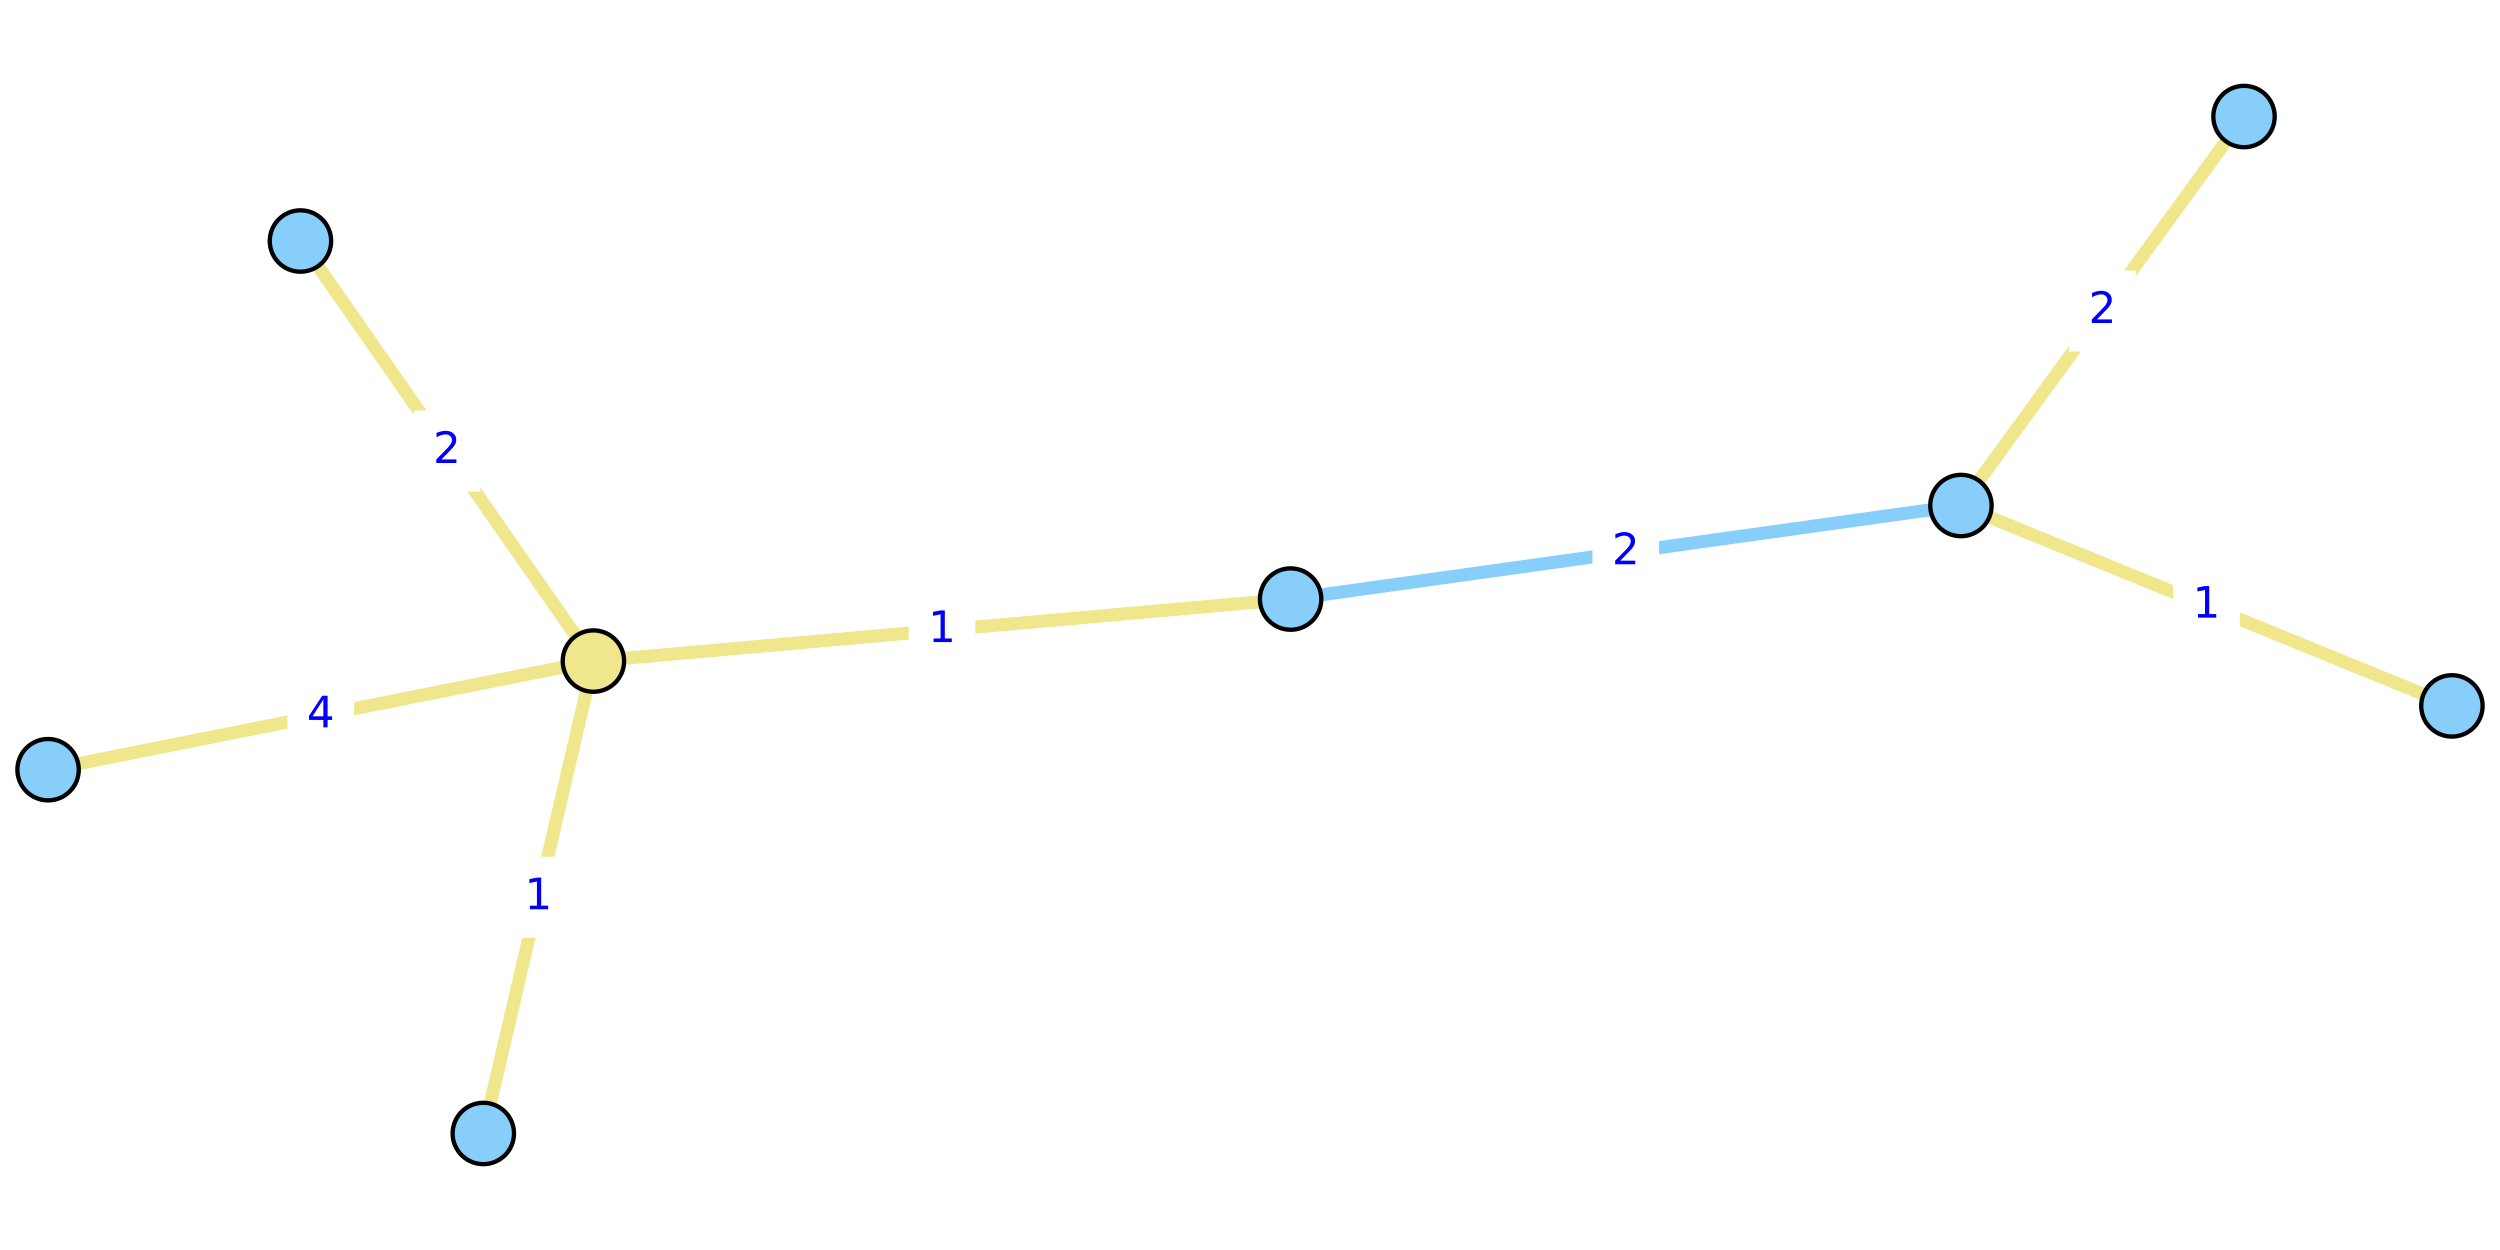
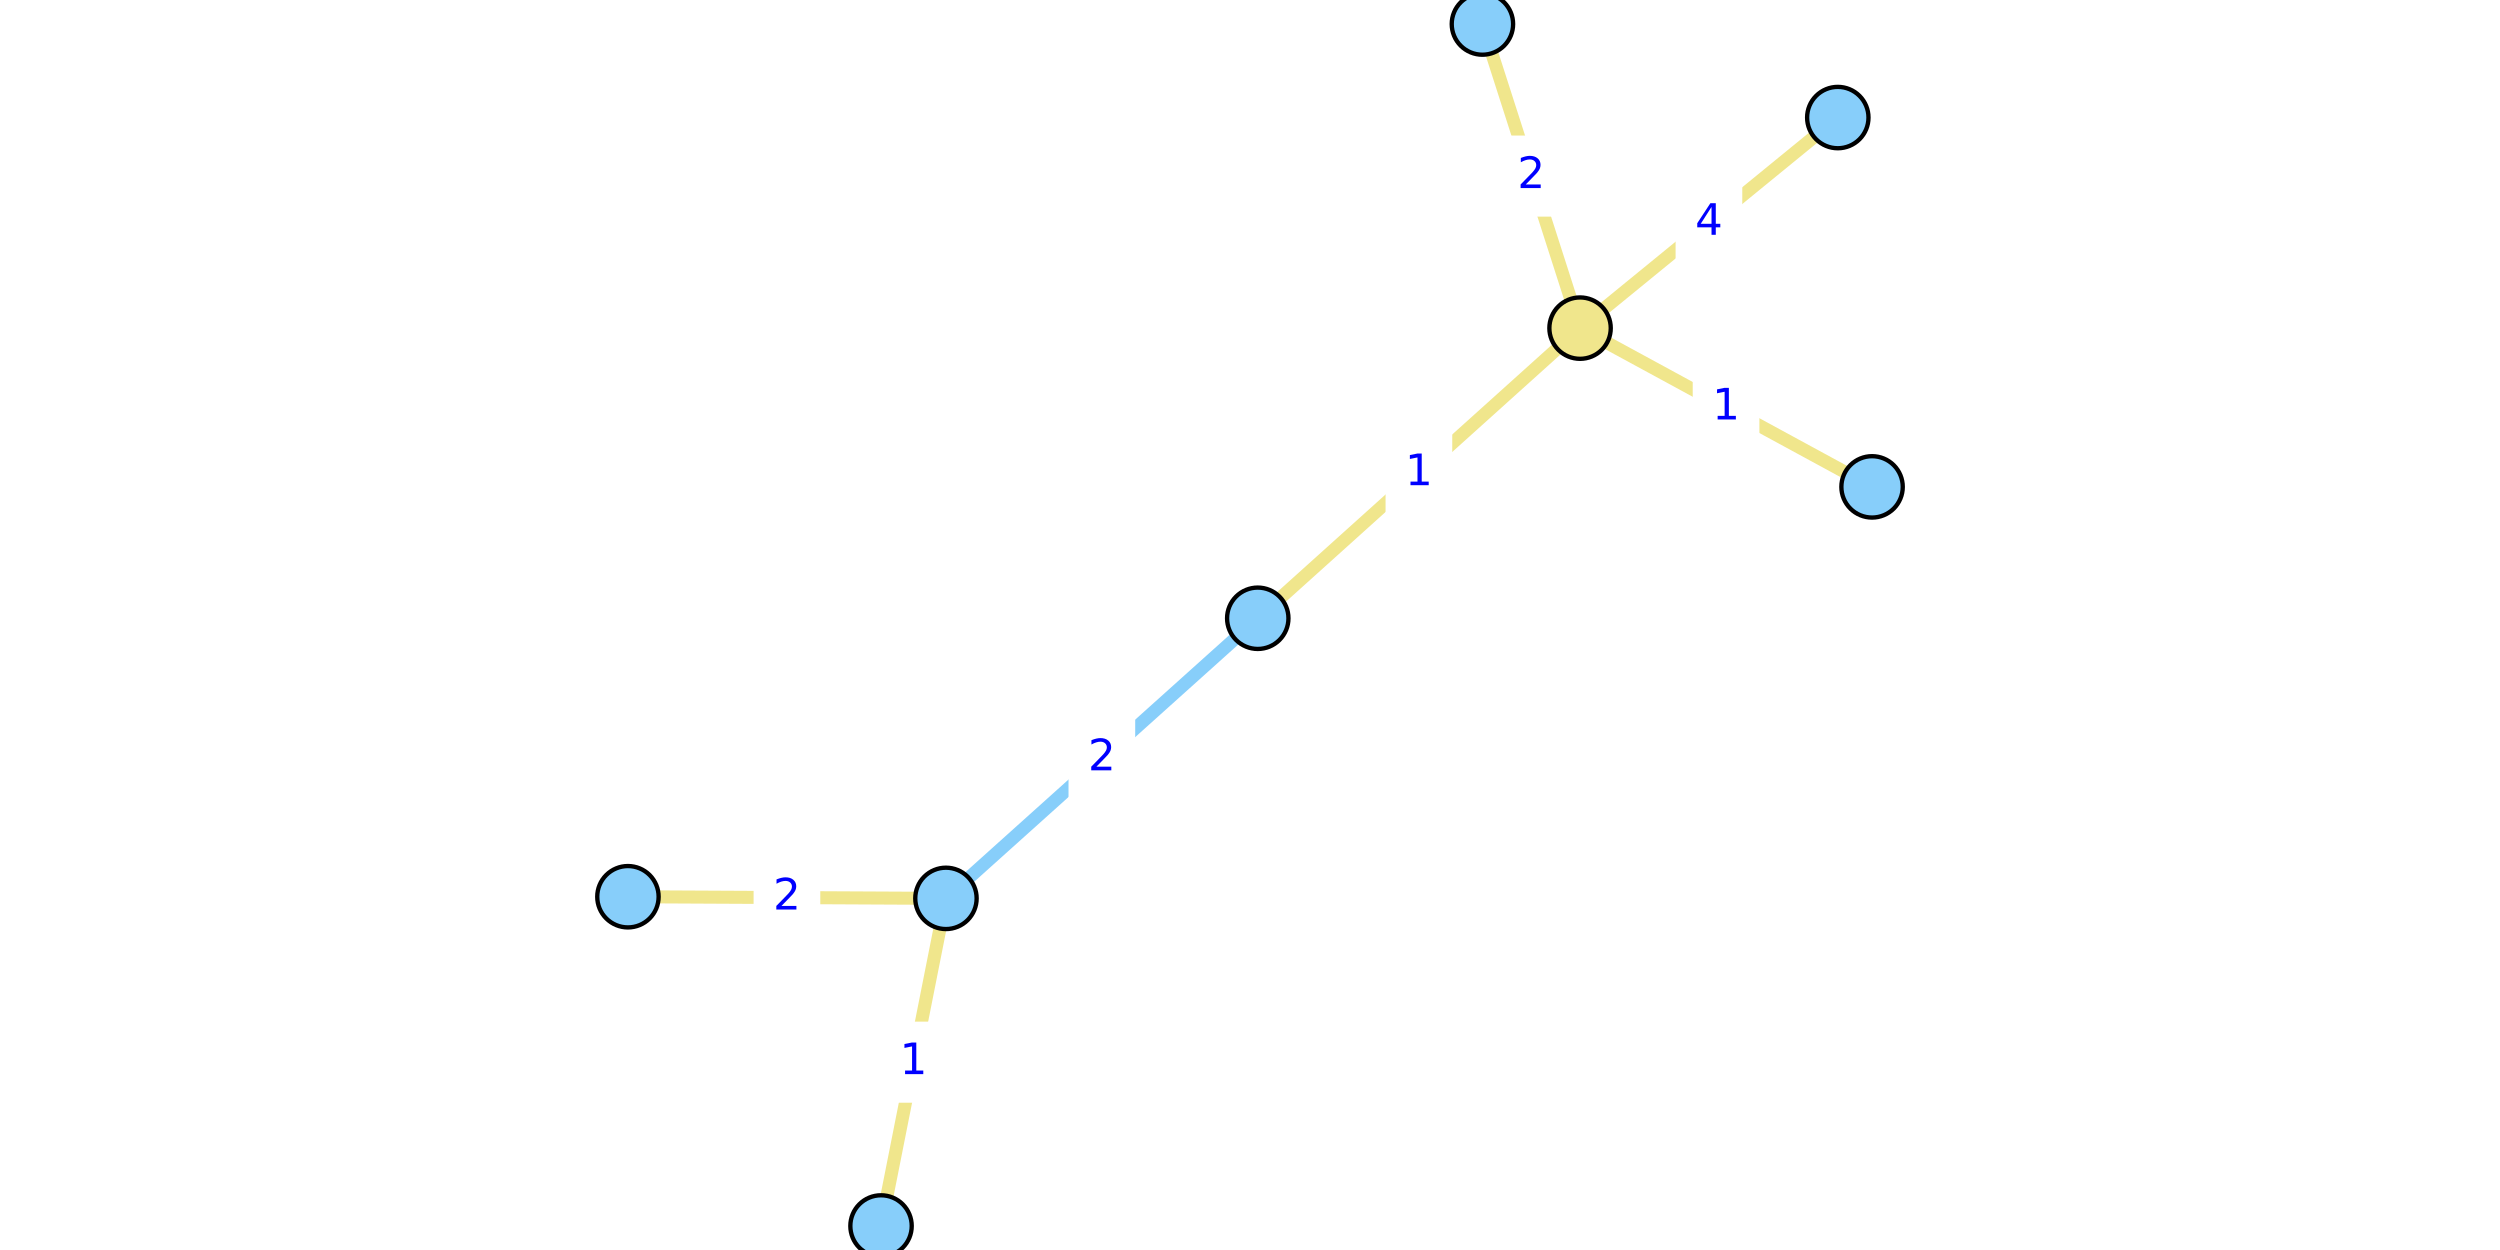
<svg xmlns="http://www.w3.org/2000/svg" xmlns:xlink="http://www.w3.org/1999/xlink" width="576pt" height="288pt" viewBox="0 0 576 288" version="1.1">
  <defs>
    <style type="text/css">*{stroke-linejoin: round; stroke-linecap: butt}</style>
  </defs>
  <g id="figure_1">
    <g id="patch_1">
      <path d="M 0 288  L 576 288  L 576 0  L 0 0  z " style="fill: #ffffff" />
    </g>
    <g id="axes_1">
      <g id="patch_2">
-         <path d="M 0 265.836  L 576 265.836  L 576 22.164  L 0 22.164  z " style="fill: #ffffff" />
+         <path d="M 138.943 288  L 437.057 288  L 437.057 0  L 138.943 0  z " style="fill: #ffffff" />
      </g>
      <g id="matplotlib.axis_1" />
      <g id="matplotlib.axis_2" />
      <g id="line2d_1">
-         <path d="M 451.801 116.471  L 297.359 138.024  " clip-path="url(#pc04c60fcf4)" style="fill: none; stroke: #87cefa; stroke-width: 3; stroke-linecap: square" />
+         <path d="M 217.947 206.986  L 289.789 142.45  " clip-path="url(#pbe4dbf79ed)" style="fill: none; stroke: #87cefa; stroke-width: 3; stroke-linecap: square" />
      </g>
      <g id="line2d_2">
-         <path d="M 69.225 55.53  L 136.722 152.313  " clip-path="url(#pc04c60fcf4)" style="fill: none; stroke: #f0e68c; stroke-width: 3; stroke-linecap: square" />
+         <path d="M 341.549 5.538  L 364.046 75.602  " clip-path="url(#pbe4dbf79ed)" style="fill: none; stroke: #f0e68c; stroke-width: 3; stroke-linecap: square" />
      </g>
      <g id="line2d_3">
-         <path d="M 11.077 177.338  L 136.722 152.313  " clip-path="url(#pc04c60fcf4)" style="fill: none; stroke: #f0e68c; stroke-width: 3; stroke-linecap: square" />
+         <path d="M 423.429 27.086  L 364.046 75.602  " clip-path="url(#pbe4dbf79ed)" style="fill: none; stroke: #f0e68c; stroke-width: 3; stroke-linecap: square" />
      </g>
      <g id="line2d_4">
-         <path d="M 136.722 152.313  L 111.355 261.15  " clip-path="url(#pc04c60fcf4)" style="fill: none; stroke: #f0e68c; stroke-width: 3; stroke-linecap: square" />
+         <path d="M 364.046 75.602  L 431.324 112.176  " clip-path="url(#pbe4dbf79ed)" style="fill: none; stroke: #f0e68c; stroke-width: 3; stroke-linecap: square" />
      </g>
      <g id="line2d_5">
-         <path d="M 136.722 152.313  L 297.359 138.024  " clip-path="url(#pc04c60fcf4)" style="fill: none; stroke: #f0e68c; stroke-width: 3; stroke-linecap: square" />
+         <path d="M 364.046 75.602  L 289.789 142.45  " clip-path="url(#pbe4dbf79ed)" style="fill: none; stroke: #f0e68c; stroke-width: 3; stroke-linecap: square" />
      </g>
      <g id="line2d_6">
-         <path d="M 564.923 162.637  L 451.801 116.471  " clip-path="url(#pc04c60fcf4)" style="fill: none; stroke: #f0e68c; stroke-width: 3; stroke-linecap: square" />
+         <path d="M 202.99 282.462  L 217.947 206.986  " clip-path="url(#pbe4dbf79ed)" style="fill: none; stroke: #f0e68c; stroke-width: 3; stroke-linecap: square" />
      </g>
      <g id="line2d_7">
-         <path d="M 451.801 116.471  L 517.021 26.85  " clip-path="url(#pc04c60fcf4)" style="fill: none; stroke: #f0e68c; stroke-width: 3; stroke-linecap: square" />
+         <path d="M 217.947 206.986  L 144.676 206.607  " clip-path="url(#pbe4dbf79ed)" style="fill: none; stroke: #f0e68c; stroke-width: 3; stroke-linecap: square" />
      </g>
      <g id="text_1">
        <g id="patch_3">
-           <path d="M 367.398 136.086  L 381.761 136.086  L 381.761 118.408  L 367.398 118.408  z " style="fill: #ffffff; stroke: #ffffff; stroke-linejoin: miter" />
+           <path d="M 246.687 183.557  L 261.049 183.557  L 261.049 165.879  L 246.687 165.879  z " style="fill: #ffffff; stroke: #ffffff; stroke-linejoin: miter" />
        </g>
-         <g style="fill: #0000ff" transform="translate(371.3983 130.0067) scale(0.1 -0.1)">
+         <g style="fill: #0000ff" transform="translate(250.6866 177.4773) scale(0.1 -0.1)">
          <defs>
            <path id="DejaVuSans-32" d="M 1228 531  L 3431 531  L 3431 0  L 469 0  L 469 531  Q 828 903 1448 1529  Q 2069 2156 2228 2338  Q 2531 2678 2651 2914  Q 2772 3150 2772 3378  Q 2772 3750 2511 3984  Q 2250 4219 1831 4219  Q 1534 4219 1204 4116  Q 875 4013 500 3803  L 500 4441  Q 881 4594 1212 4672  Q 1544 4750 1819 4750  Q 2544 4750 2975 4387  Q 3406 4025 3406 3419  Q 3406 3131 3298 2873  Q 3191 2616 2906 2266  Q 2828 2175 2409 1742  Q 1991 1309 1228 531  z " transform="scale(0.015625)" />
          </defs>
          <use xlink:href="#DejaVuSans-32" />
        </g>
      </g>
      <g id="text_2">
        <g id="patch_4">
-           <path d="M 95.792 112.761  L 110.155 112.761  L 110.155 95.082  L 95.792 95.082  z " style="fill: #ffffff; stroke: #ffffff; stroke-linejoin: miter" />
+           <path d="M 345.616 49.409  L 359.979 49.409  L 359.979 31.731  L 345.616 31.731  z " style="fill: #ffffff; stroke: #ffffff; stroke-linejoin: miter" />
        </g>
-         <g style="fill: #0000ff" transform="translate(99.79206 106.6809) scale(0.1 -0.1)">
+         <g style="fill: #0000ff" transform="translate(349.6165 43.32936) scale(0.1 -0.1)">
          <use xlink:href="#DejaVuSans-32" />
        </g>
      </g>
      <g id="text_3">
        <g id="patch_5">
-           <path d="M 66.718 173.664  L 81.08 173.664  L 81.08 155.986  L 66.718 155.986  z " style="fill: #ffffff; stroke: #ffffff; stroke-linejoin: miter" />
+           <path d="M 386.556 60.183  L 400.919 60.183  L 400.919 42.505  L 386.556 42.505  z " style="fill: #ffffff; stroke: #ffffff; stroke-linejoin: miter" />
        </g>
-         <g style="fill: #0000ff" transform="translate(70.71799 167.5848) scale(0.1 -0.1)">
+         <g style="fill: #0000ff" transform="translate(390.5563 54.10306) scale(0.1 -0.1)">
          <defs>
            <path id="DejaVuSans-34" d="M 2419 4116  L 825 1625  L 2419 1625  L 2419 4116  z M 2253 4666  L 3047 4666  L 3047 1625  L 3713 1625  L 3713 1100  L 3047 1100  L 3047 0  L 2419 0  L 2419 1100  L 313 1100  L 313 1709  L 2253 4666  z " transform="scale(0.015625)" />
          </defs>
          <use xlink:href="#DejaVuSans-34" />
        </g>
      </g>
      <g id="text_4">
        <g id="patch_6">
-           <path d="M 116.857 215.571  L 131.219 215.571  L 131.219 197.892  L 116.857 197.892  z " style="fill: #ffffff; stroke: #ffffff; stroke-linejoin: miter" />
+           <path d="M 390.504 102.728  L 404.866 102.728  L 404.866 85.05  L 390.504 85.05  z " style="fill: #ffffff; stroke: #ffffff; stroke-linejoin: miter" />
        </g>
-         <g style="fill: #0000ff" transform="translate(120.857 209.4909) scale(0.1 -0.1)">
+         <g style="fill: #0000ff" transform="translate(394.5037 96.64832) scale(0.1 -0.1)">
          <defs>
            <path id="DejaVuSans-31" d="M 794 531  L 1825 531  L 1825 4091  L 703 3866  L 703 4441  L 1819 4666  L 2450 4666  L 2450 531  L 3481 531  L 3481 0  L 794 0  L 794 531  z " transform="scale(0.015625)" />
          </defs>
          <use xlink:href="#DejaVuSans-31" />
        </g>
      </g>
      <g id="text_5">
        <g id="patch_7">
-           <path d="M 209.859 154.007  L 224.221 154.007  L 224.221 136.329  L 209.859 136.329  z " style="fill: #ffffff; stroke: #ffffff; stroke-linejoin: miter" />
+           <path d="M 319.736 117.865  L 334.099 117.865  L 334.099 100.187  L 319.736 100.187  z " style="fill: #ffffff; stroke: #ffffff; stroke-linejoin: miter" />
        </g>
-         <g style="fill: #0000ff" transform="translate(213.8588 147.9276) scale(0.1 -0.1)">
+         <g style="fill: #0000ff" transform="translate(323.7363 111.785) scale(0.1 -0.1)">
          <use xlink:href="#DejaVuSans-31" />
        </g>
      </g>
      <g id="text_6">
        <g id="patch_8">
-           <path d="M 501.181 148.393  L 515.543 148.393  L 515.543 130.715  L 501.181 130.715  z " style="fill: #ffffff; stroke: #ffffff; stroke-linejoin: miter" />
+           <path d="M 203.287 253.563  L 217.649 253.563  L 217.649 235.885  L 203.287 235.885  z " style="fill: #ffffff; stroke: #ffffff; stroke-linejoin: miter" />
        </g>
-         <g style="fill: #0000ff" transform="translate(505.1806 142.3132) scale(0.1 -0.1)">
+         <g style="fill: #0000ff" transform="translate(207.2869 247.4832) scale(0.1 -0.1)">
          <use xlink:href="#DejaVuSans-31" />
        </g>
      </g>
      <g id="text_7">
        <g id="patch_9">
-           <path d="M 477.229 80.499  L 491.592 80.499  L 491.592 62.821  L 477.229 62.821  z " style="fill: #ffffff; stroke: #ffffff; stroke-linejoin: miter" />
+           <path d="M 174.13 215.636  L 188.493 215.636  L 188.493 197.957  L 174.13 197.957  z " style="fill: #ffffff; stroke: #ffffff; stroke-linejoin: miter" />
        </g>
-         <g style="fill: #0000ff" transform="translate(481.2293 74.41965) scale(0.1 -0.1)">
+         <g style="fill: #0000ff" transform="translate(178.1303 209.5559) scale(0.1 -0.1)">
          <use xlink:href="#DejaVuSans-32" />
        </g>
      </g>
      <g id="PathCollection_1">
        <defs>
-           <path id="C0_0_5519243707" d="M 0 7.071  C 1.875 7.071 3.674 6.326 5 5  C 6.326 3.674 7.071 1.875 7.071 -0  C 7.071 -1.875 6.326 -3.674 5 -5  C 3.674 -6.326 1.875 -7.071 0 -7.071  C -1.875 -7.071 -3.674 -6.326 -5 -5  C -6.326 -3.674 -7.071 -1.875 -7.071 0  C -7.071 1.875 -6.326 3.674 -5 5  C -3.674 6.326 -1.875 7.071 0 7.071  z " />
+           <path id="C0_0_19db3f1509" d="M 0 7.071  C 1.875 7.071 3.674 6.326 5 5  C 6.326 3.674 7.071 1.875 7.071 -0  C 7.071 -1.875 6.326 -3.674 5 -5  C 3.674 -6.326 1.875 -7.071 0 -7.071  C -1.875 -7.071 -3.674 -6.326 -5 -5  C -6.326 -3.674 -7.071 -1.875 -7.071 0  C -7.071 1.875 -6.326 3.674 -5 5  C -3.674 6.326 -1.875 7.071 0 7.071  z " />
        </defs>
-         <use xlink:href="#C0_0_5519243707" x="69.225" y="55.53" style="fill: #87cefa; stroke: #000000" />
-         <use xlink:href="#C0_0_5519243707" x="11.077" y="177.338" style="fill: #87cefa; stroke: #000000" />
-         <use xlink:href="#C0_0_5519243707" x="564.923" y="162.637" style="fill: #87cefa; stroke: #000000" />
-         <use xlink:href="#C0_0_5519243707" x="451.801" y="116.471" style="fill: #87cefa; stroke: #000000" />
-         <use xlink:href="#C0_0_5519243707" x="111.355" y="261.15" style="fill: #87cefa; stroke: #000000" />
-         <use xlink:href="#C0_0_5519243707" x="297.359" y="138.024" style="fill: #87cefa; stroke: #000000" />
-         <use xlink:href="#C0_0_5519243707" x="517.021" y="26.85" style="fill: #87cefa; stroke: #000000" />
-         <use xlink:href="#C0_0_5519243707" x="136.722" y="152.313" style="fill: #f0e68c; stroke: #000000" />
+         <use xlink:href="#C0_0_19db3f1509" x="341.549" y="5.538" style="fill: #87cefa; stroke: #000000" />
+         <use xlink:href="#C0_0_19db3f1509" x="423.429" y="27.086" style="fill: #87cefa; stroke: #000000" />
+         <use xlink:href="#C0_0_19db3f1509" x="202.99" y="282.462" style="fill: #87cefa; stroke: #000000" />
+         <use xlink:href="#C0_0_19db3f1509" x="217.947" y="206.986" style="fill: #87cefa; stroke: #000000" />
+         <use xlink:href="#C0_0_19db3f1509" x="431.324" y="112.176" style="fill: #87cefa; stroke: #000000" />
+         <use xlink:href="#C0_0_19db3f1509" x="289.789" y="142.45" style="fill: #87cefa; stroke: #000000" />
+         <use xlink:href="#C0_0_19db3f1509" x="144.676" y="206.607" style="fill: #87cefa; stroke: #000000" />
+         <use xlink:href="#C0_0_19db3f1509" x="364.046" y="75.602" style="fill: #f0e68c; stroke: #000000" />
      </g>
    </g>
  </g>
  <defs>
-     <clipPath id="pc04c60fcf4">
-       <rect x="0" y="22.164" width="576" height="243.673" />
+     <clipPath id="pbe4dbf79ed">
+       <rect x="138.943" y="0" width="298.113" height="288" />
    </clipPath>
  </defs>
</svg>
